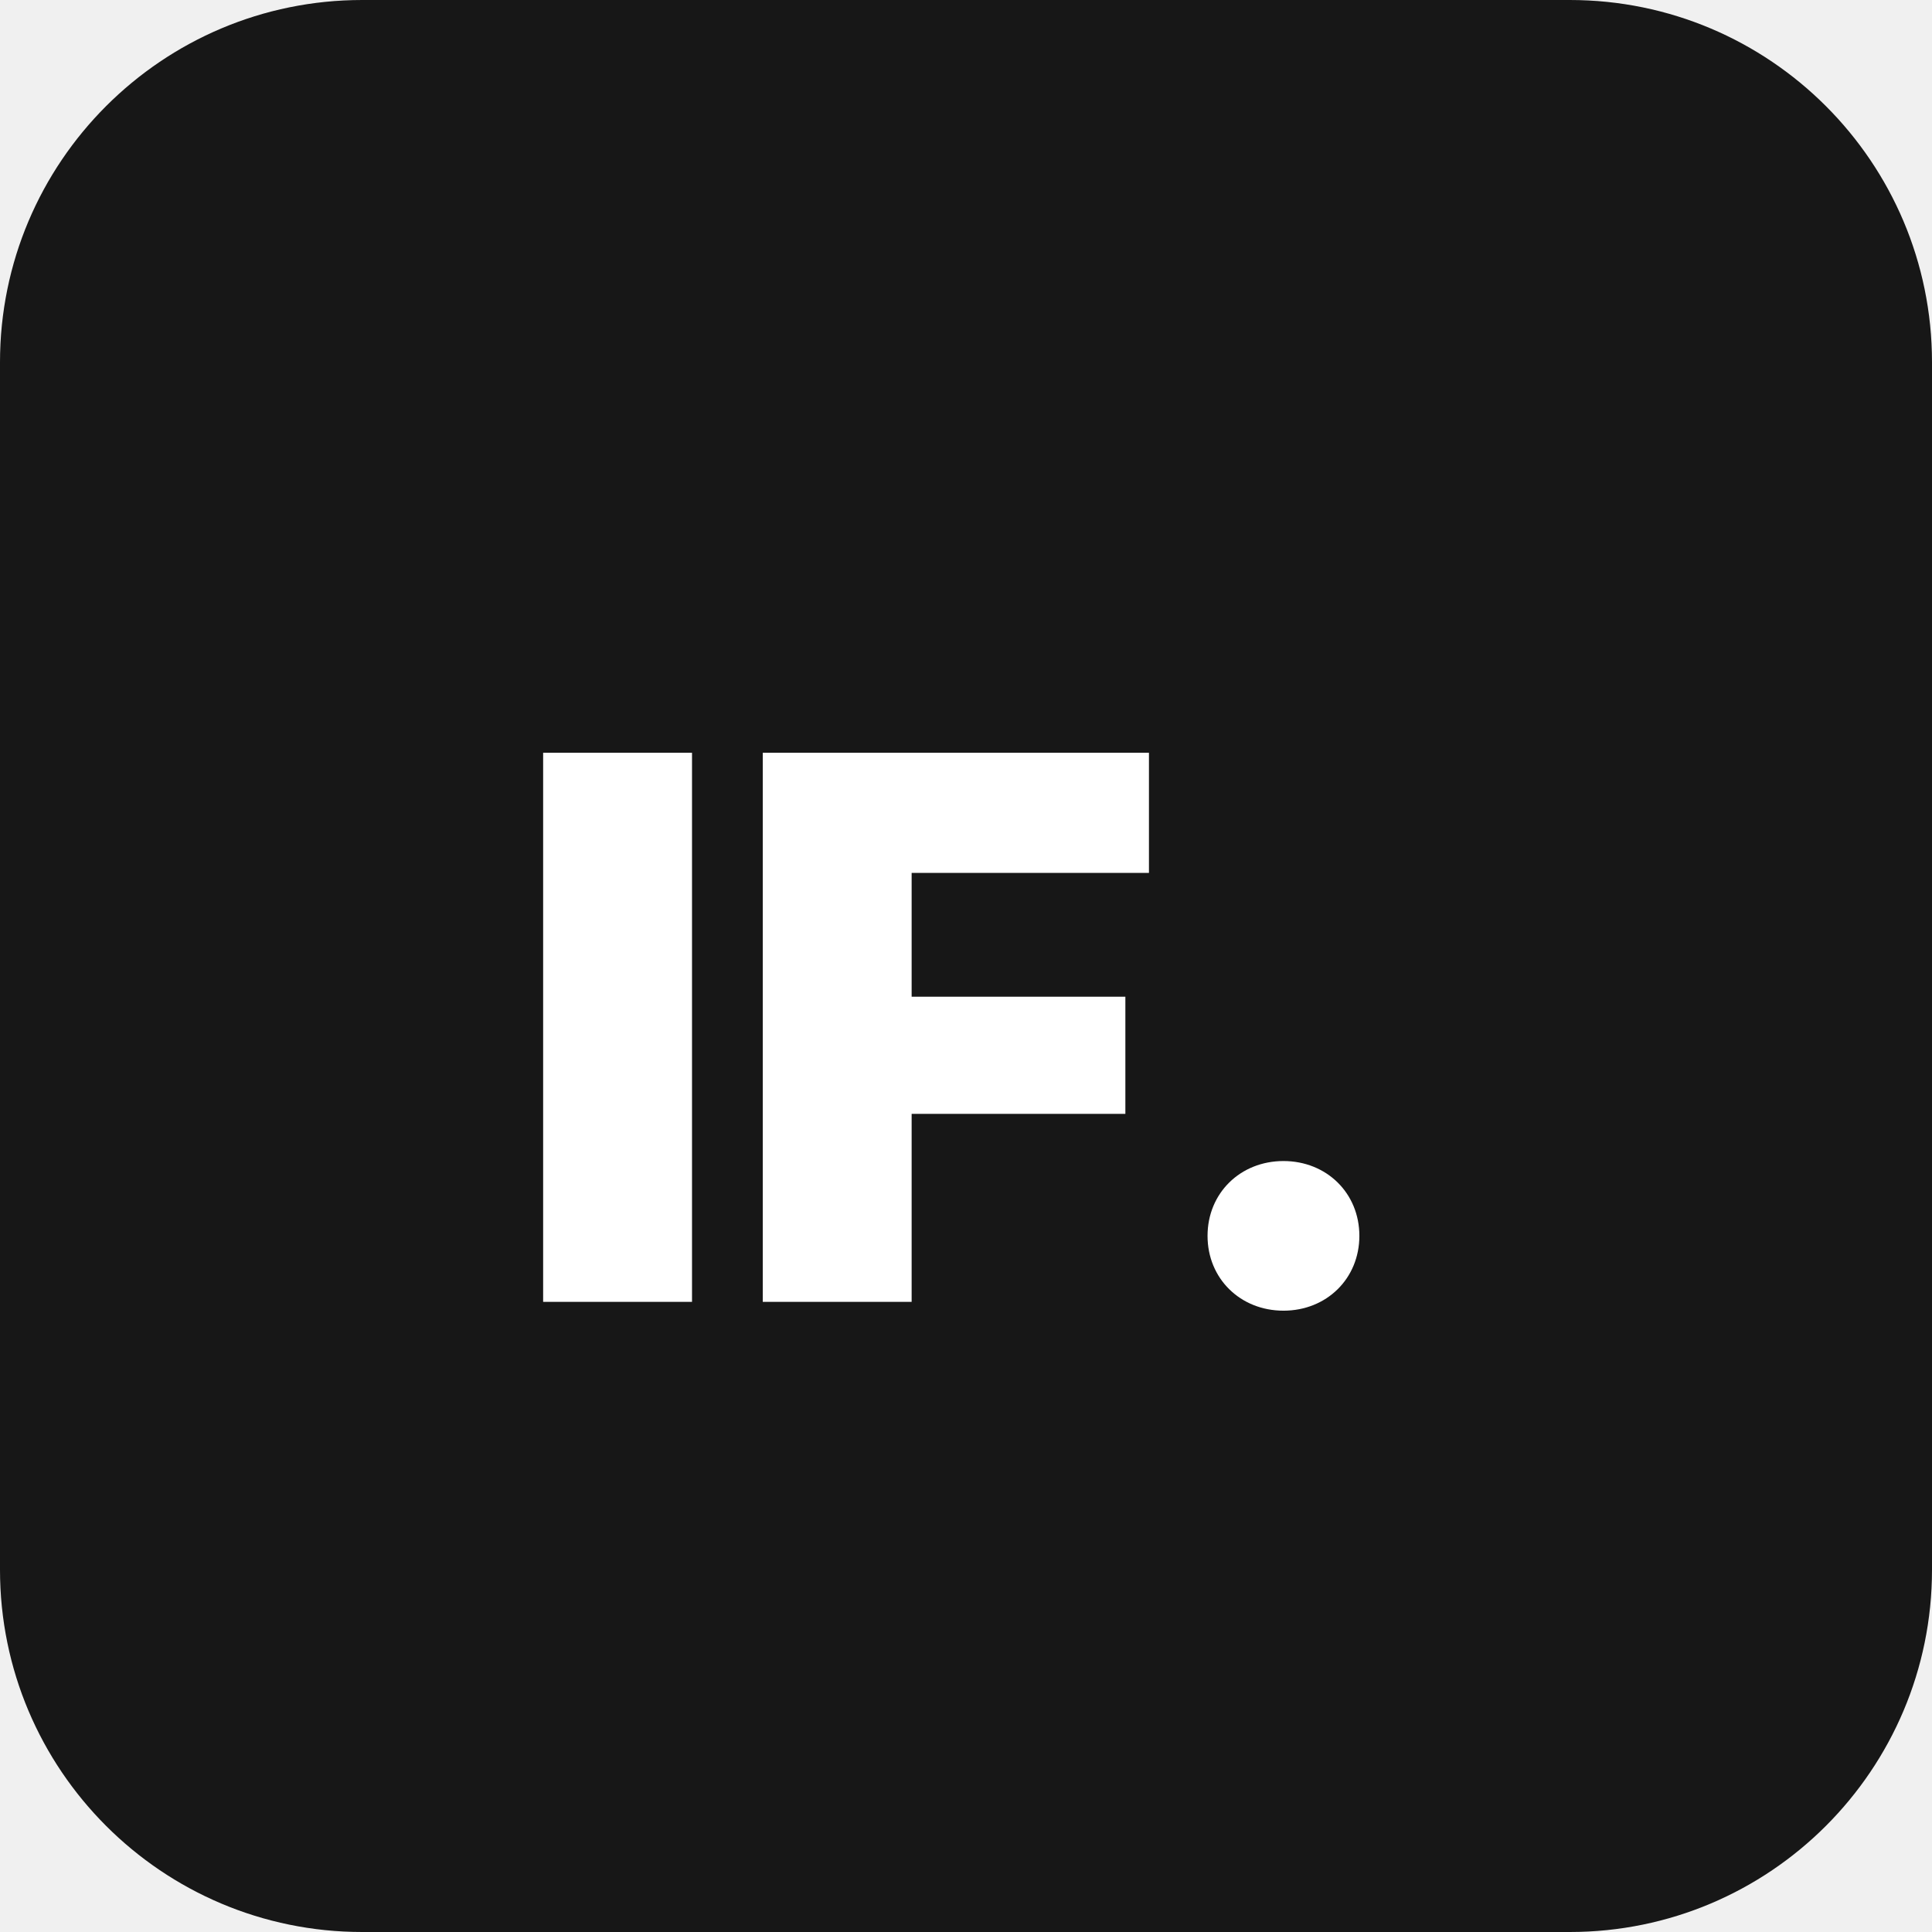
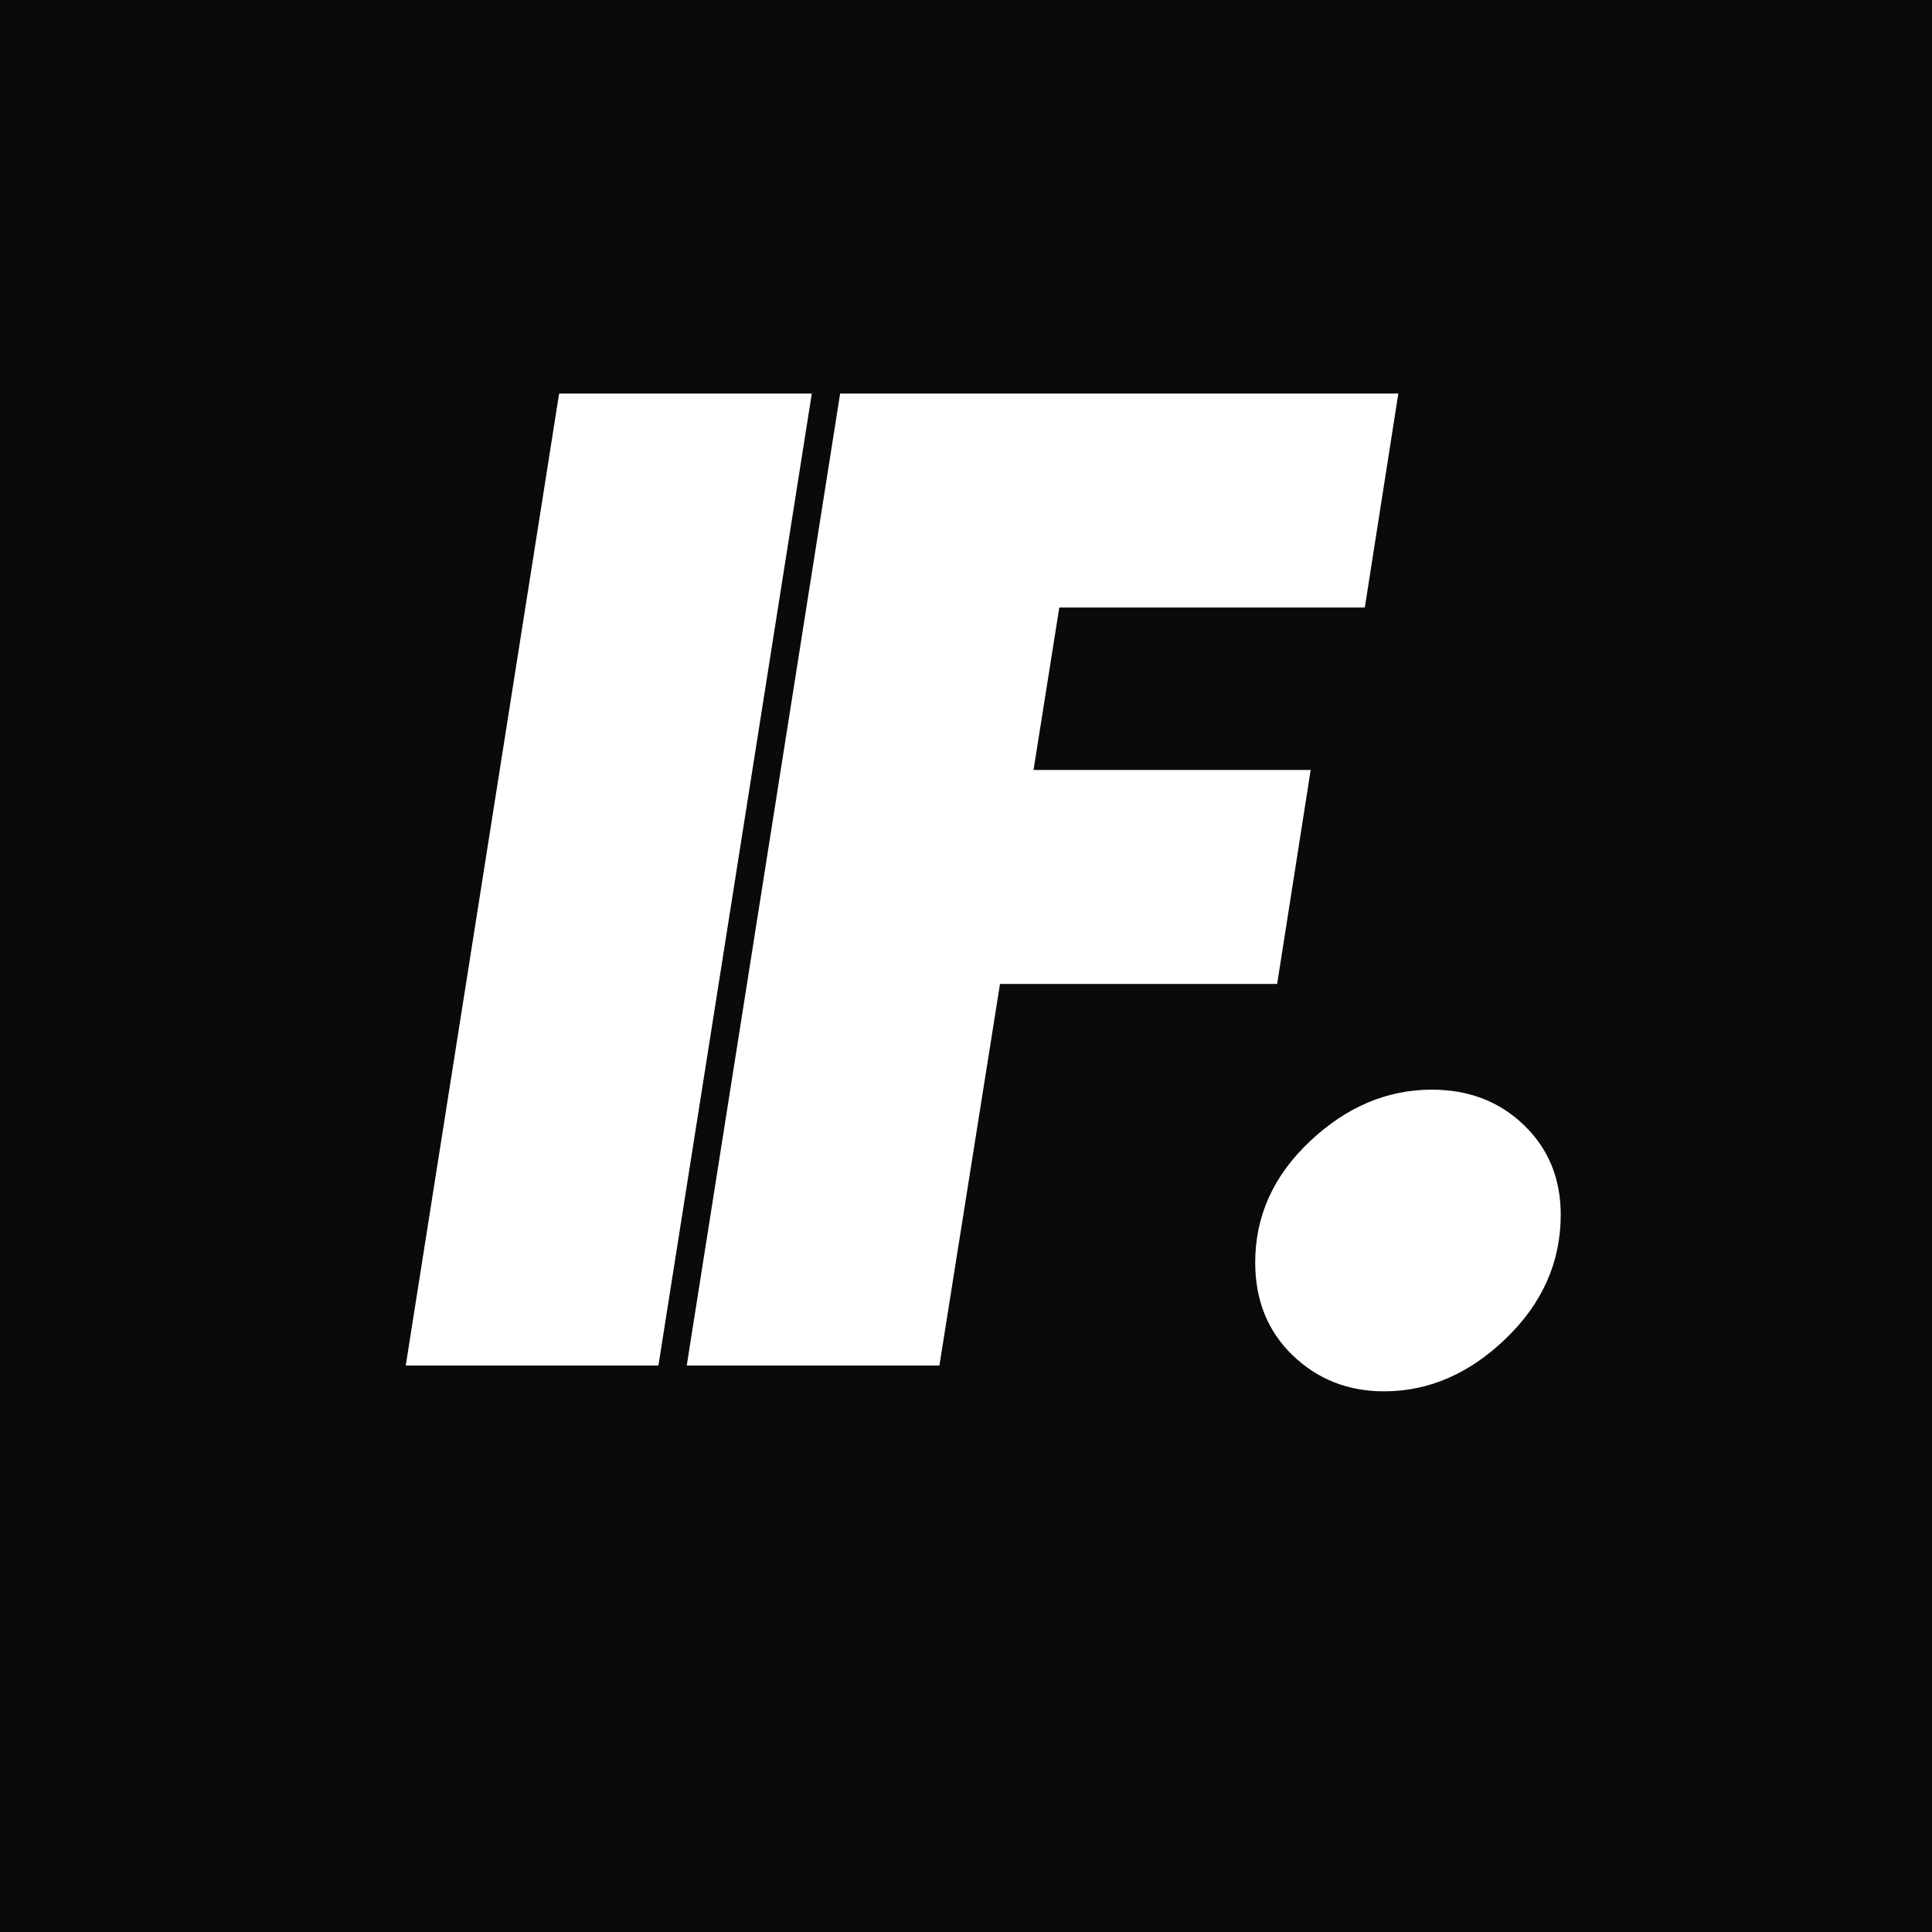
- <svg xmlns="http://www.w3.org/2000/svg" viewBox="0 0 512 512" fill="none">
-   <rect width="512" height="512" rx="96" fill="#171717" />
-   <text x="256" y="345" font-family="system-ui, -apple-system, sans-serif" font-size="200" font-weight="900" fill="white" text-anchor="middle">IF.</text>
+ <svg xmlns="http://www.w3.org/2000/svg" viewBox="0 0 1500 1500" width="2000" height="2000" preserveAspectRatio="xMidYMid meet">
+   <defs>
+     <clipPath id="inkflow-logo-clip">
+       <rect x="0" width="978" y="0" height="998" />
+     </clipPath>
+   </defs>
+   <rect x="-150" width="1800" fill="#0a0a0a" y="-150" height="1800" />
+   <g transform="matrix(1, 0, 0, 1, 250, 246)">
+     <g clip-path="url(#inkflow-logo-clip)">
+       <g fill="#ffffff">
+         <g transform="translate(0.954406, 814.2013)">
+           <path d="M 379.328 -754.656 L 260.234 0 L 64.062 0 L 183.156 -754.656 Z" />
+         </g>
+       </g>
+       <g fill="#ffffff">
+         <g transform="translate(219.1249, 814.2013)">
+           <path d="M 616.531 -754.656 L 590.516 -588.516 L 353.312 -588.516 L 333.297 -462.406 L 548.484 -462.406 L 522.453 -296.266 L 307.266 -296.266 L 260.234 0 L 64.062 0 L 183.156 -754.656 Z" />
+         </g>
+       </g>
+       <g fill="#ffffff">
+         <g transform="translate(655.4796, 814.2013)">
+           <path d="M 306.266 -117.109 C 306.266 -80.398 292.082 -48.367 263.719 -21.016 C 235.363 6.336 203.836 20.016 169.141 20.016 C 141.117 20.016 117.43 10.676 98.078 -8 C 78.734 -26.688 69.062 -50.707 69.062 -80.062 C 69.062 -116.102 83.238 -147.469 111.594 -174.156 C 139.957 -200.844 171.488 -214.188 206.188 -214.188 C 234.875 -214.188 258.723 -205.008 277.734 -186.656 C 296.754 -168.312 306.266 -145.129 306.266 -117.109 Z" />
+         </g>
+       </g>
+     </g>
+   </g>
</svg>
